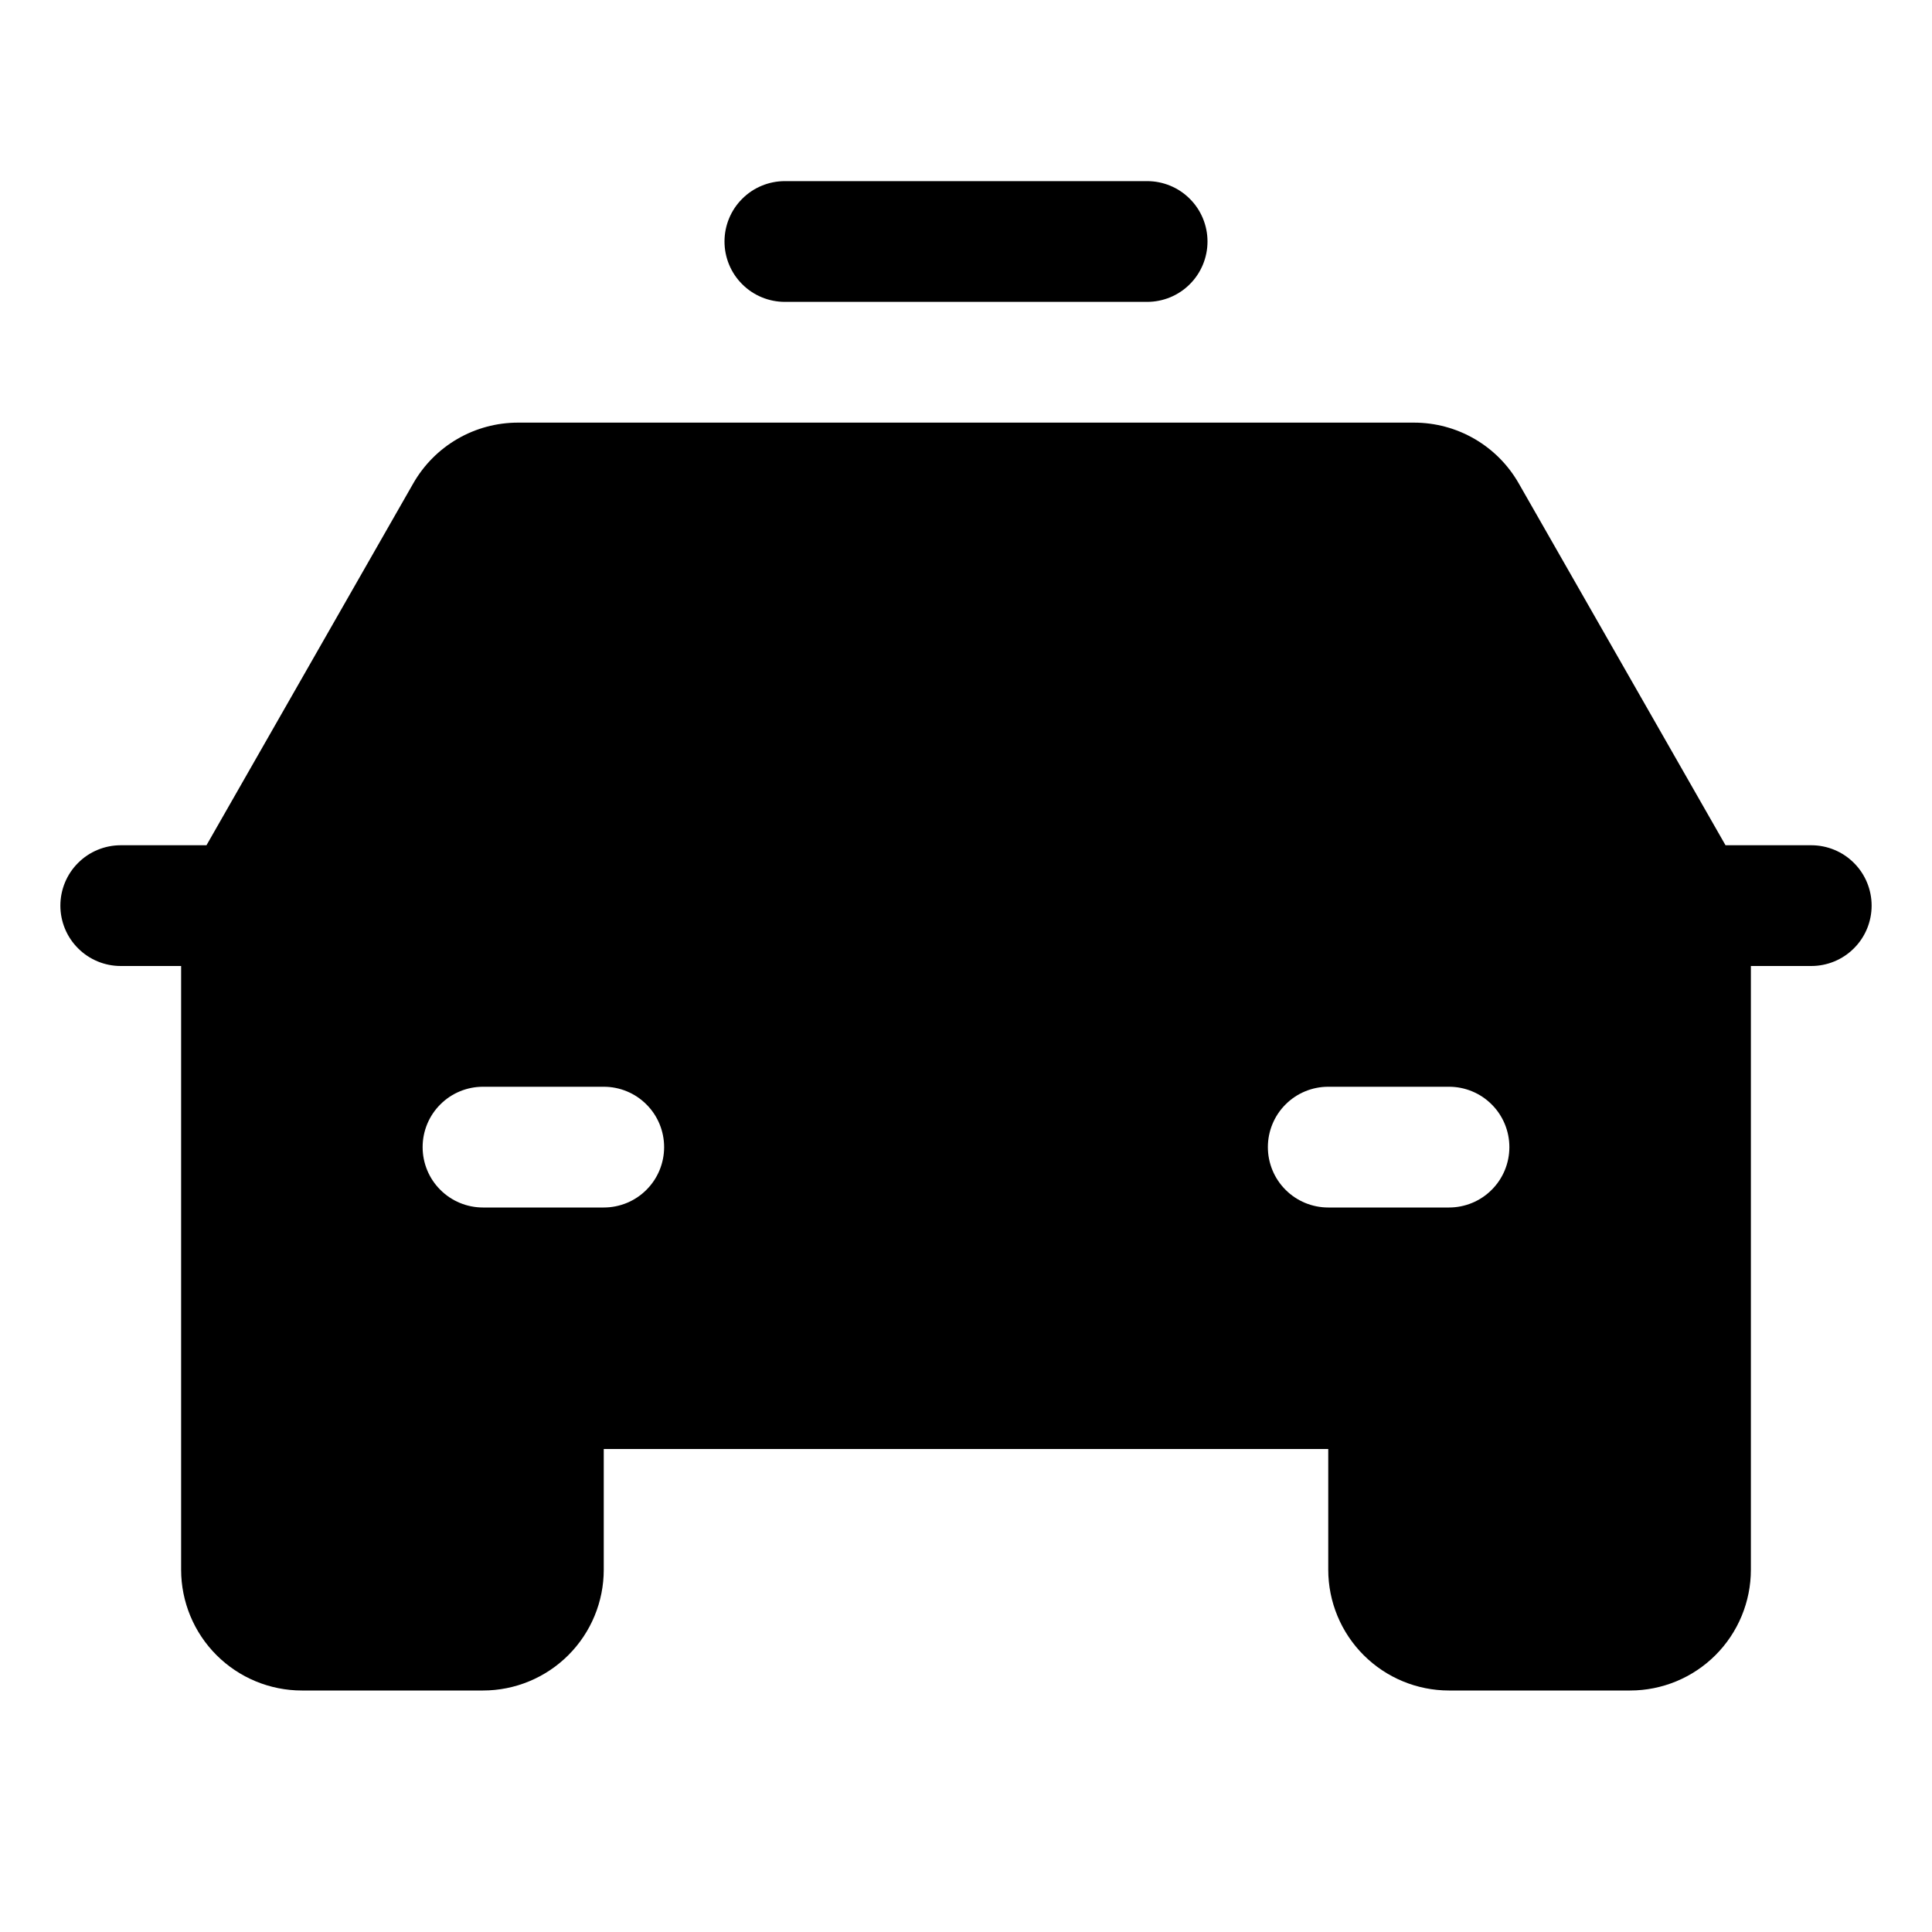
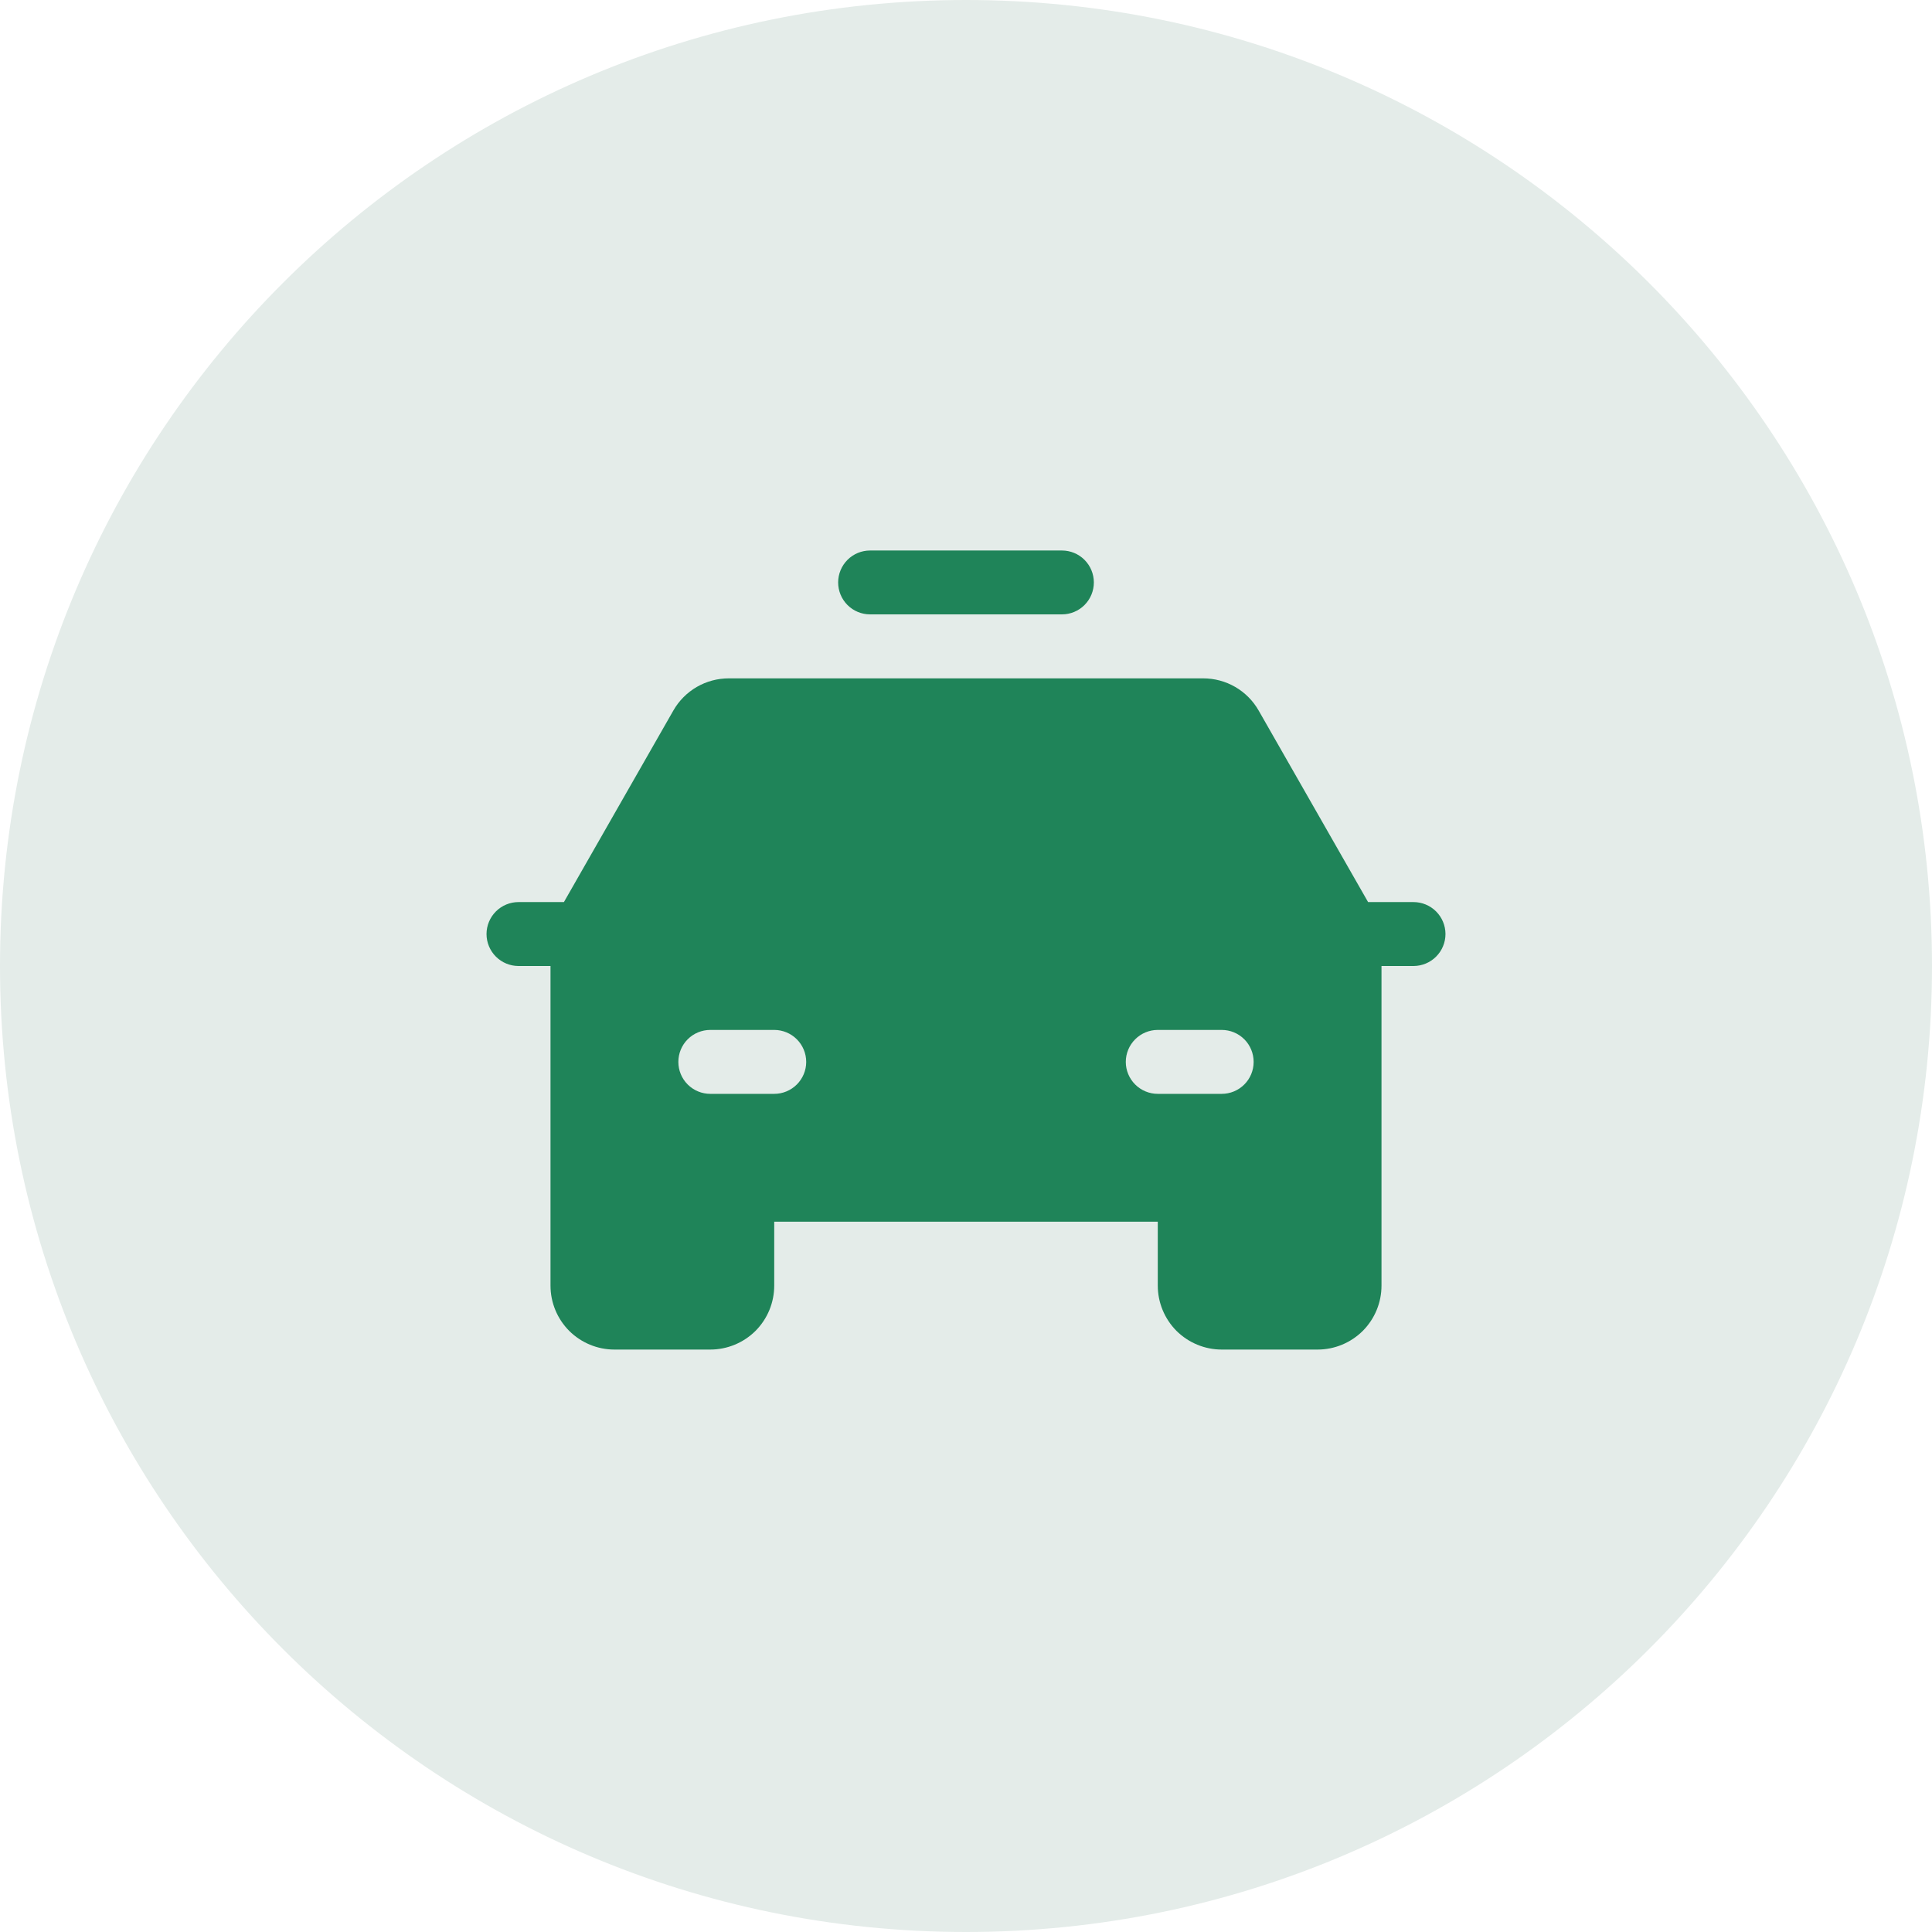
- <svg xmlns="http://www.w3.org/2000/svg" width="32" height="32" viewBox="0 0 32 32" fill="none">
-   <path d="M12 4C12 3.735 12.105 3.48 12.293 3.293C12.48 3.105 12.735 3 13 3H19C19.265 3 19.52 3.105 19.707 3.293C19.895 3.48 20 3.735 20 4C20 4.265 19.895 4.52 19.707 4.707C19.52 4.895 19.265 5 19 5H13C12.735 5 12.48 4.895 12.293 4.707C12.105 4.52 12 4.265 12 4ZM31 15C31 15.265 30.895 15.52 30.707 15.707C30.52 15.895 30.265 16 30 16H29V26C29 26.53 28.789 27.039 28.414 27.414C28.039 27.789 27.53 28 27 28H24C23.47 28 22.961 27.789 22.586 27.414C22.211 27.039 22 26.53 22 26V24H10V26C10 26.53 9.789 27.039 9.414 27.414C9.039 27.789 8.53 28 8 28H5C4.47 28 3.961 27.789 3.586 27.414C3.211 27.039 3 26.53 3 26V16H2C1.735 16 1.48 15.895 1.293 15.707C1.105 15.52 1 15.265 1 15C1 14.735 1.105 14.48 1.293 14.293C1.48 14.105 1.735 14 2 14H3.42L6.844 8.008C7.019 7.701 7.271 7.447 7.576 7.27C7.881 7.093 8.227 7 8.58 7H23.42C23.773 7 24.119 7.093 24.424 7.27C24.729 7.447 24.981 7.701 25.156 8.008L28.58 14H30C30.265 14 30.52 14.105 30.707 14.293C30.895 14.48 31 14.735 31 15ZM11 19C11 18.735 10.895 18.48 10.707 18.293C10.52 18.105 10.265 18 10 18H8C7.735 18 7.48 18.105 7.293 18.293C7.105 18.48 7 18.735 7 19C7 19.265 7.105 19.52 7.293 19.707C7.48 19.895 7.735 20 8 20H10C10.265 20 10.52 19.895 10.707 19.707C10.895 19.52 11 19.265 11 19ZM25 19C25 18.735 24.895 18.48 24.707 18.293C24.52 18.105 24.265 18 24 18H22C21.735 18 21.48 18.105 21.293 18.293C21.105 18.48 21 18.735 21 19C21 19.265 21.105 19.52 21.293 19.707C21.48 19.895 21.735 20 22 20H24C24.265 20 24.52 19.895 24.707 19.707C24.895 19.52 25 19.265 25 19Z" fill="black" />
+ <svg xmlns="http://www.w3.org/2000/svg" width="34" height="34" viewBox="0 0 34 34" fill="none">
+   <rect width="34" height="34" rx="17" fill="#E4ECE9" />
+   <path d="M14.75 10.25C14.75 10.101 14.809 9.958 14.915 9.852C15.02 9.747 15.163 9.688 15.312 9.688H18.688C18.837 9.688 18.98 9.747 19.085 9.852C19.191 9.958 19.25 10.101 19.25 10.25C19.25 10.399 19.191 10.542 19.085 10.648C18.98 10.753 18.837 10.812 18.688 10.812H15.312C15.163 10.812 15.02 10.753 14.915 10.648C14.809 10.542 14.75 10.399 14.75 10.25ZM25.438 16.438C25.438 16.587 25.378 16.73 25.273 16.835C25.167 16.941 25.024 17 24.875 17H24.312V22.625C24.312 22.923 24.194 23.209 23.983 23.421C23.772 23.631 23.486 23.75 23.188 23.75H21.5C21.202 23.75 20.916 23.631 20.704 23.421C20.494 23.209 20.375 22.923 20.375 22.625V21.5H13.625V22.625C13.625 22.923 13.507 23.209 13.296 23.421C13.085 23.631 12.798 23.75 12.5 23.75H10.812C10.514 23.75 10.228 23.631 10.017 23.421C9.806 23.209 9.688 22.923 9.688 22.625V17H9.125C8.976 17 8.833 16.941 8.727 16.835C8.622 16.73 8.562 16.587 8.562 16.438C8.562 16.288 8.622 16.145 8.727 16.04C8.833 15.934 8.976 15.875 9.125 15.875H9.924L11.85 12.504C11.948 12.332 12.09 12.189 12.262 12.089C12.433 11.99 12.628 11.938 12.826 11.938H21.174C21.372 11.938 21.567 11.99 21.738 12.089C21.91 12.189 22.052 12.332 22.15 12.504L24.076 15.875H24.875C25.024 15.875 25.167 15.934 25.273 16.04C25.378 16.145 25.438 16.288 25.438 16.438ZM14.188 18.688C14.188 18.538 14.128 18.395 14.023 18.29C13.917 18.184 13.774 18.125 13.625 18.125H12.5C12.351 18.125 12.208 18.184 12.102 18.29C11.997 18.395 11.938 18.538 11.938 18.688C11.938 18.837 11.997 18.98 12.102 19.085C12.208 19.191 12.351 19.25 12.5 19.25H13.625C13.774 19.25 13.917 19.191 14.023 19.085C14.128 18.98 14.188 18.837 14.188 18.688ZM22.062 18.688C22.062 18.538 22.003 18.395 21.898 18.29C21.792 18.184 21.649 18.125 21.5 18.125H20.375C20.226 18.125 20.083 18.184 19.977 18.29C19.872 18.395 19.812 18.538 19.812 18.688C19.812 18.837 19.872 18.98 19.977 19.085C20.083 19.191 20.226 19.25 20.375 19.25H21.5C21.649 19.25 21.792 19.191 21.898 19.085C22.003 18.98 22.062 18.837 22.062 18.688Z" fill="#1F8459" />
</svg>
